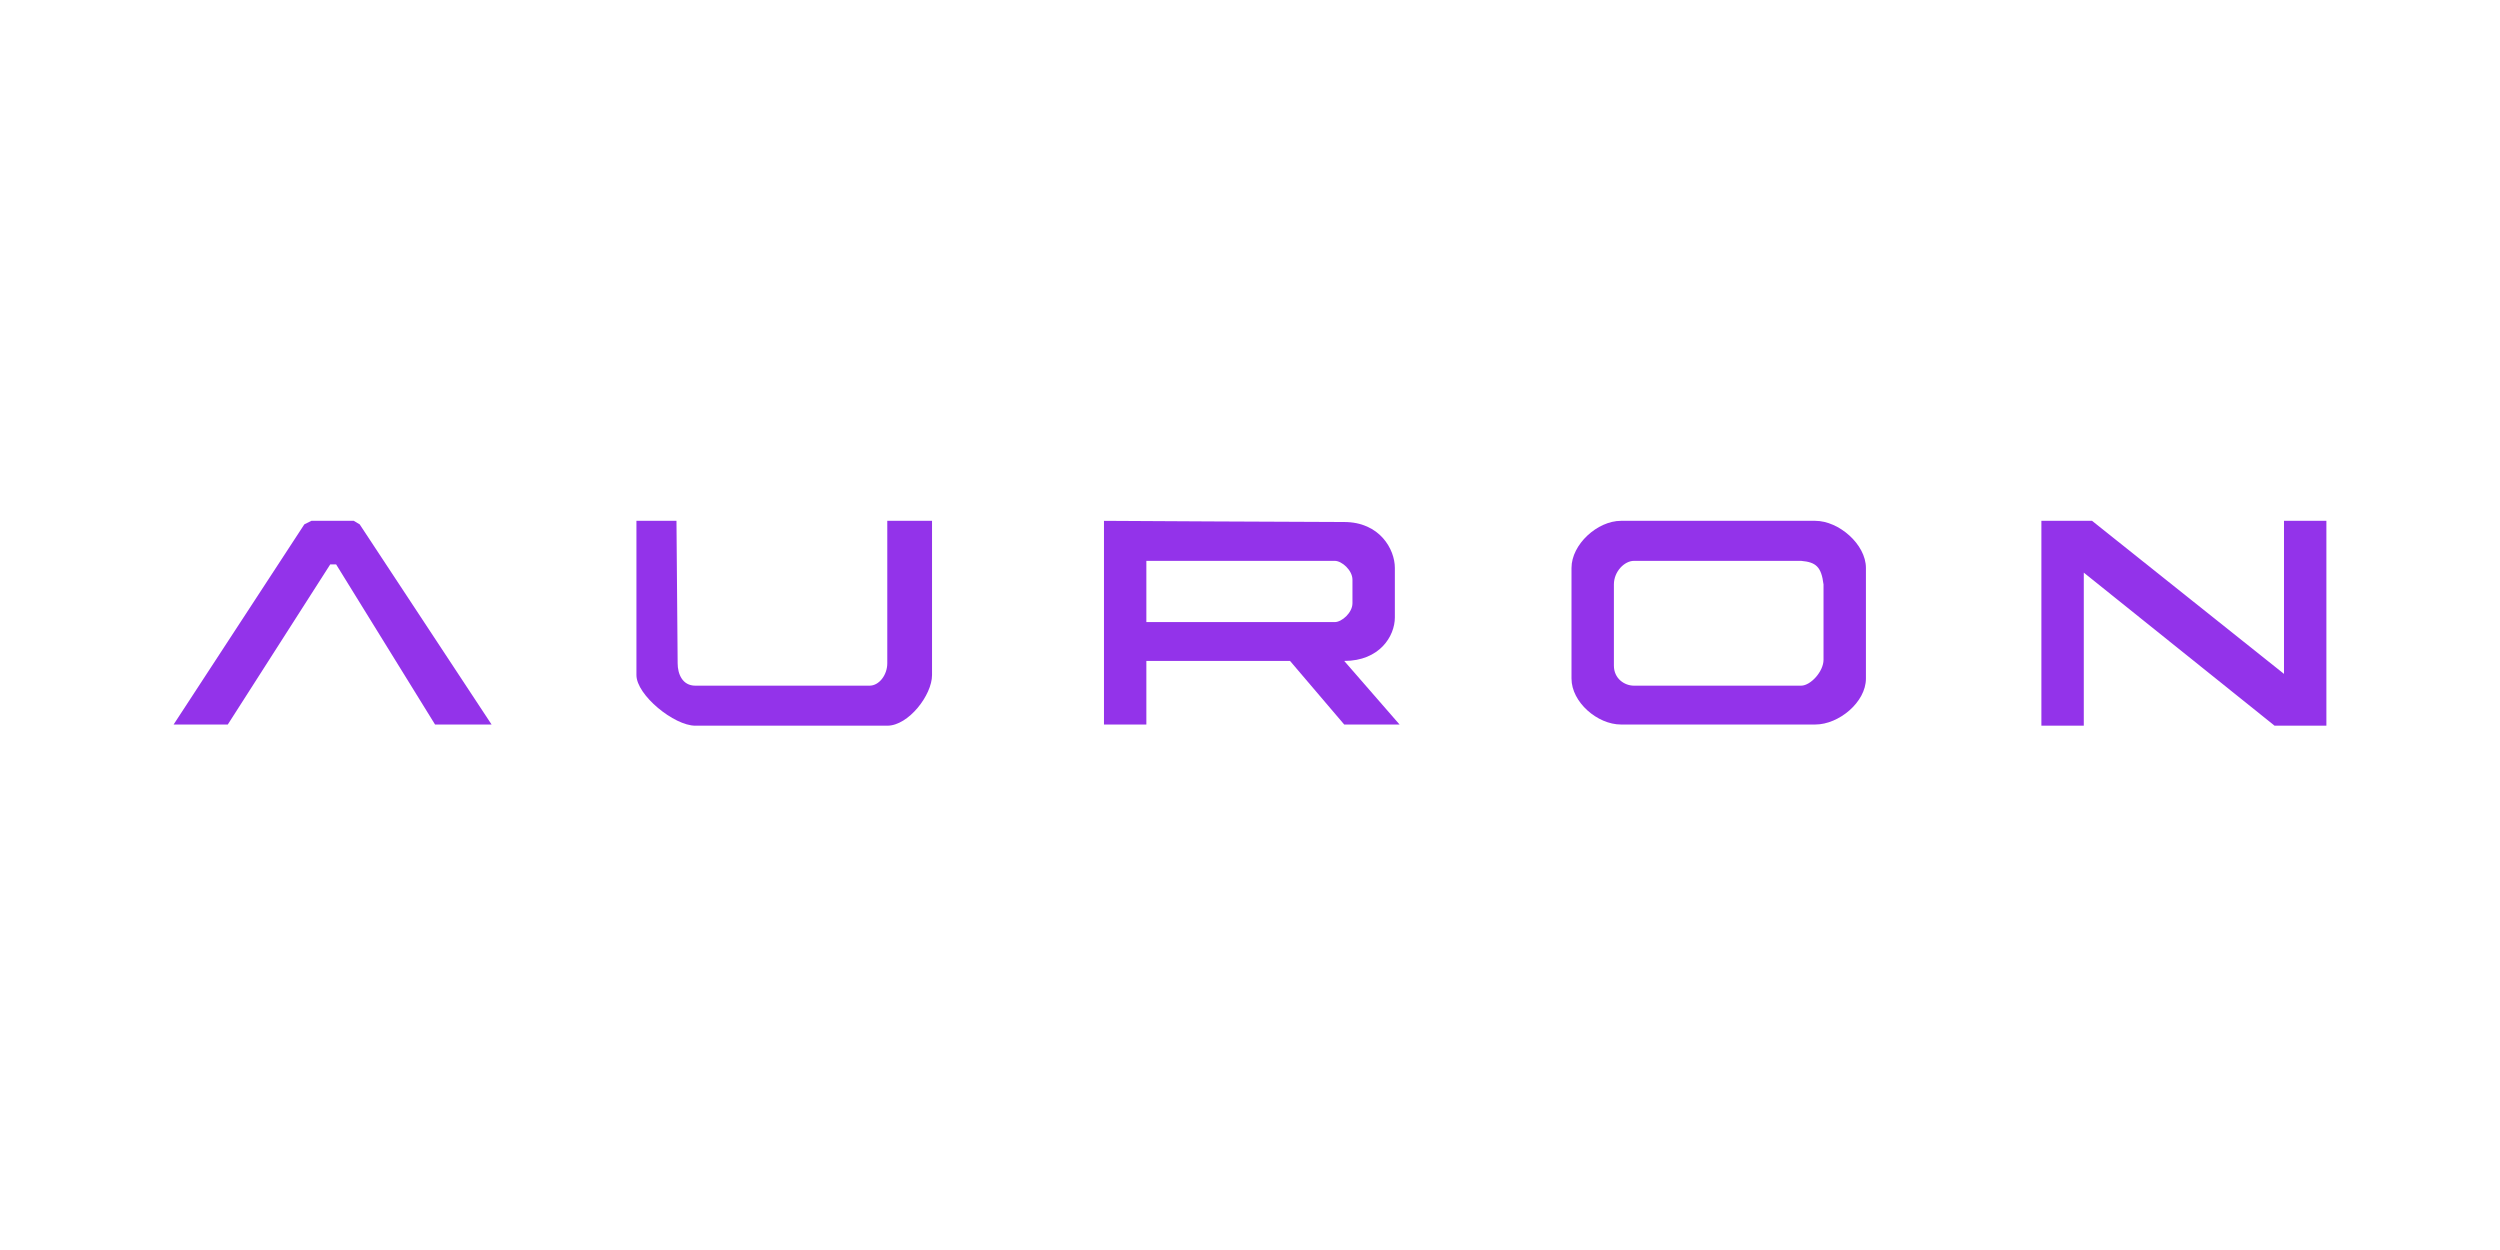
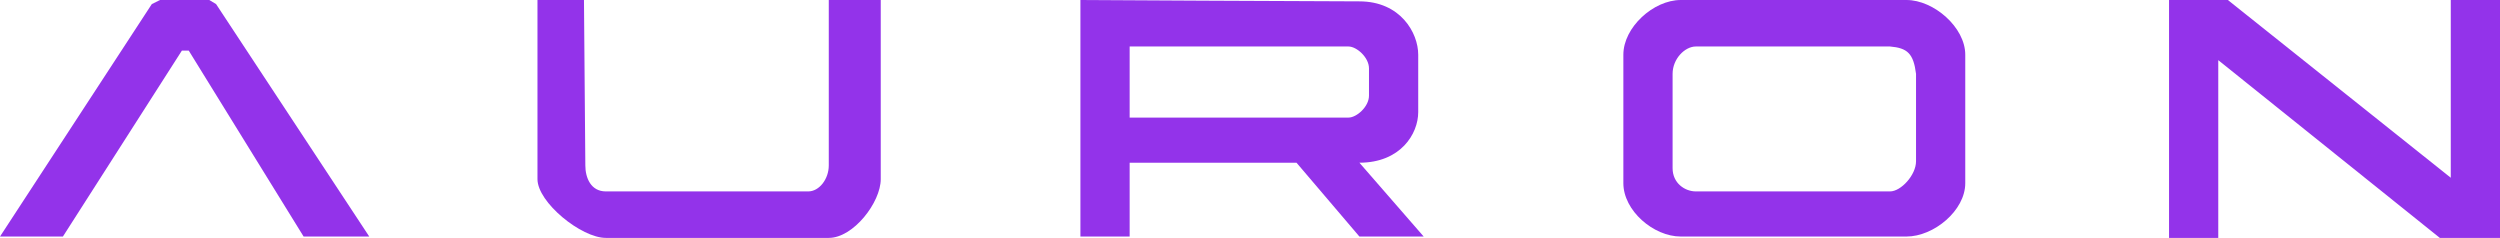
- <svg xmlns="http://www.w3.org/2000/svg" width="720" height="360" viewBox="0 0 720 360" fill="none">
+ <svg xmlns="http://www.w3.org/2000/svg" width="620" height="59" viewBox="50 150 620 59" fill="none" shape-rendering="geometricPrecision">
  <path d="M87.648 151.017L50 208.661H65.602L95.109 162.546H96.805L125.295 208.661H141.575L103.589 151.017L101.893 150H89.683L87.648 151.017Z" fill="#9333EA" />
  <path d="M194.825 150H183.293V194.42C183.293 200.184 194.147 209 200.252 209H255.536C261.641 209 268.425 200.184 268.425 194.42V150H255.536V191.029C255.536 194.42 253.162 197.471 250.449 197.471H200.252C196.521 197.471 195.164 194.08 195.164 191.029L194.825 150Z" fill="#9333EA" />
  <path d="M587.921 150V209H600.131V164.92L655.077 209H670V150H657.79V194.08L602.506 150H587.921Z" fill="#9333EA" />
  <path fill-rule="evenodd" clip-rule="evenodd" d="M452.593 195.437V163.563C452.593 156.782 460.055 150 466.838 150H522.801C529.584 150 537.385 156.782 537.385 163.563V195.437C537.385 202.218 529.584 208.661 522.801 208.661H466.838C460.055 208.661 452.593 202.218 452.593 195.437ZM464.803 191.707V168.31C464.803 164.58 467.856 161.529 470.569 161.529H518.731C523.029 161.901 524.542 163.26 525.175 168.31V190.011C525.175 193.402 521.444 197.471 518.731 197.471H470.569C467.856 197.471 464.803 195.437 464.803 191.707Z" fill="#9333EA" />
  <path fill-rule="evenodd" clip-rule="evenodd" d="M317.943 150V208.661H330.153V190.351H371.532L387.133 208.661H403.074L387.133 190.351C397.309 190.351 401.718 183.23 401.718 177.805V163.563C401.718 158.138 397.309 150.339 387.133 150.339C376.958 150.339 317.943 150 317.943 150ZM330.153 179.161V161.529H384.42C386.455 161.529 389.508 164.241 389.508 166.954V173.736C389.508 176.448 386.455 179.161 384.42 179.161H330.153Z" fill="#9333EA" />
</svg>
